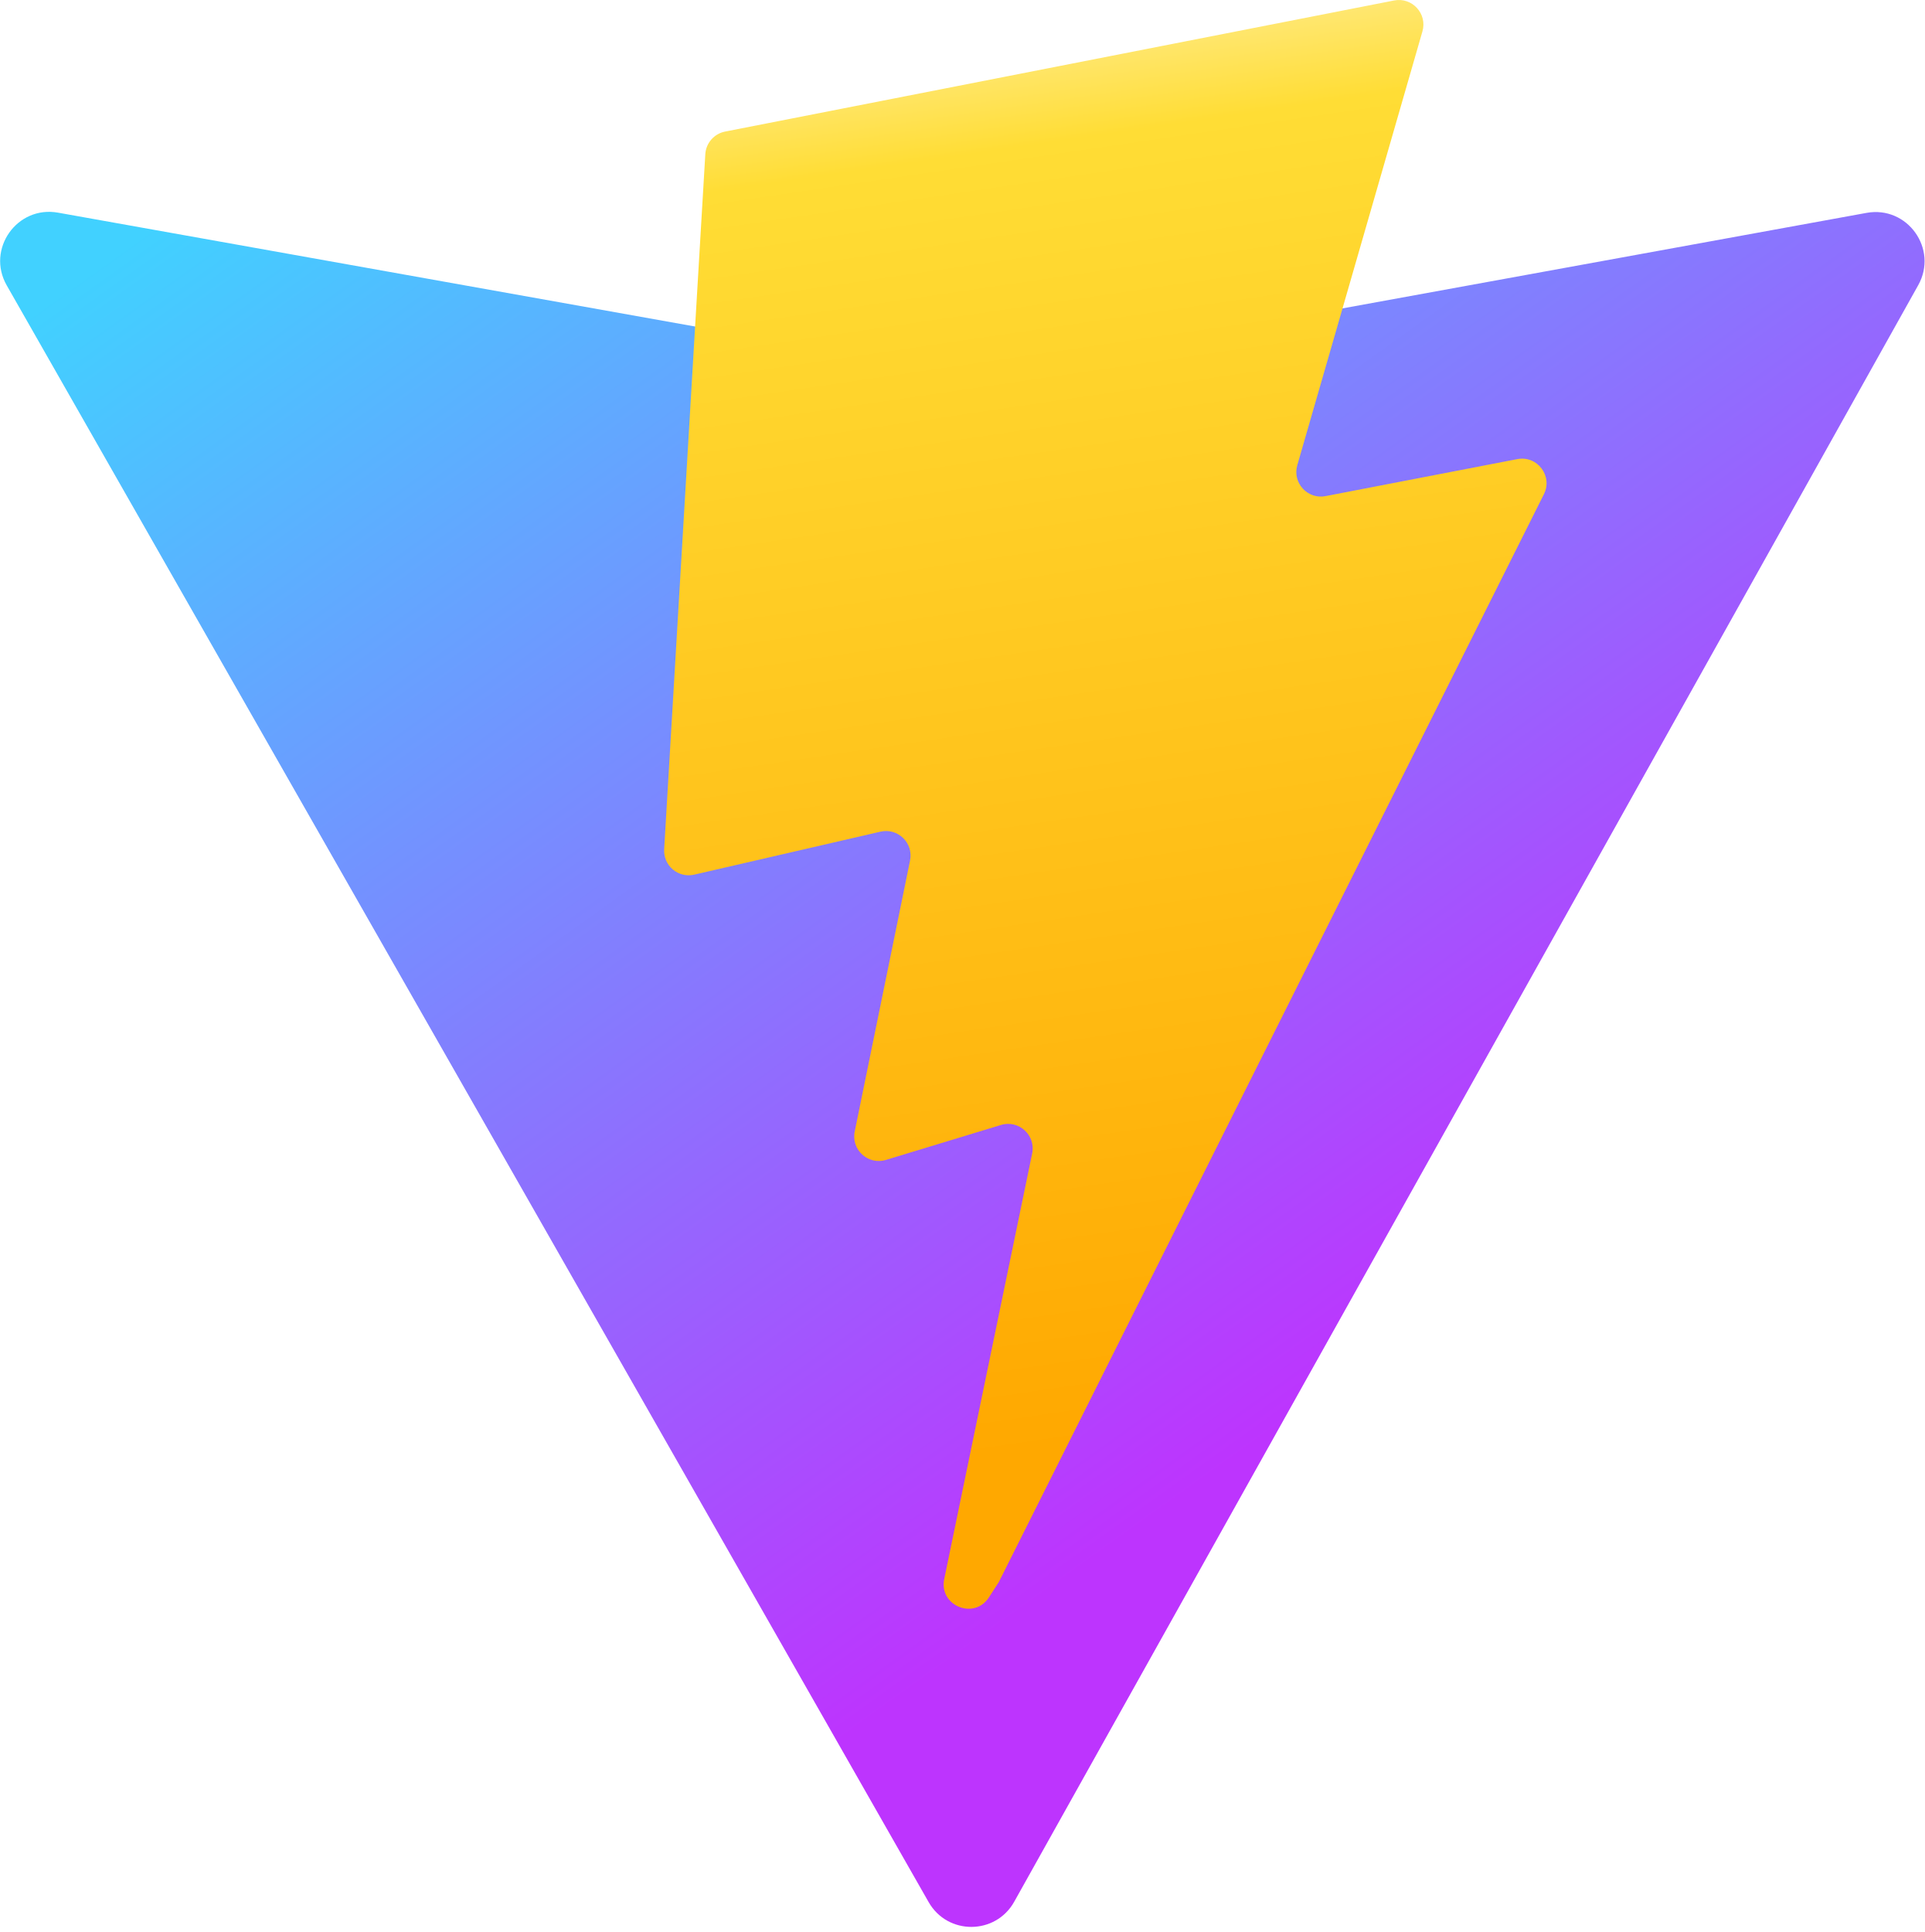
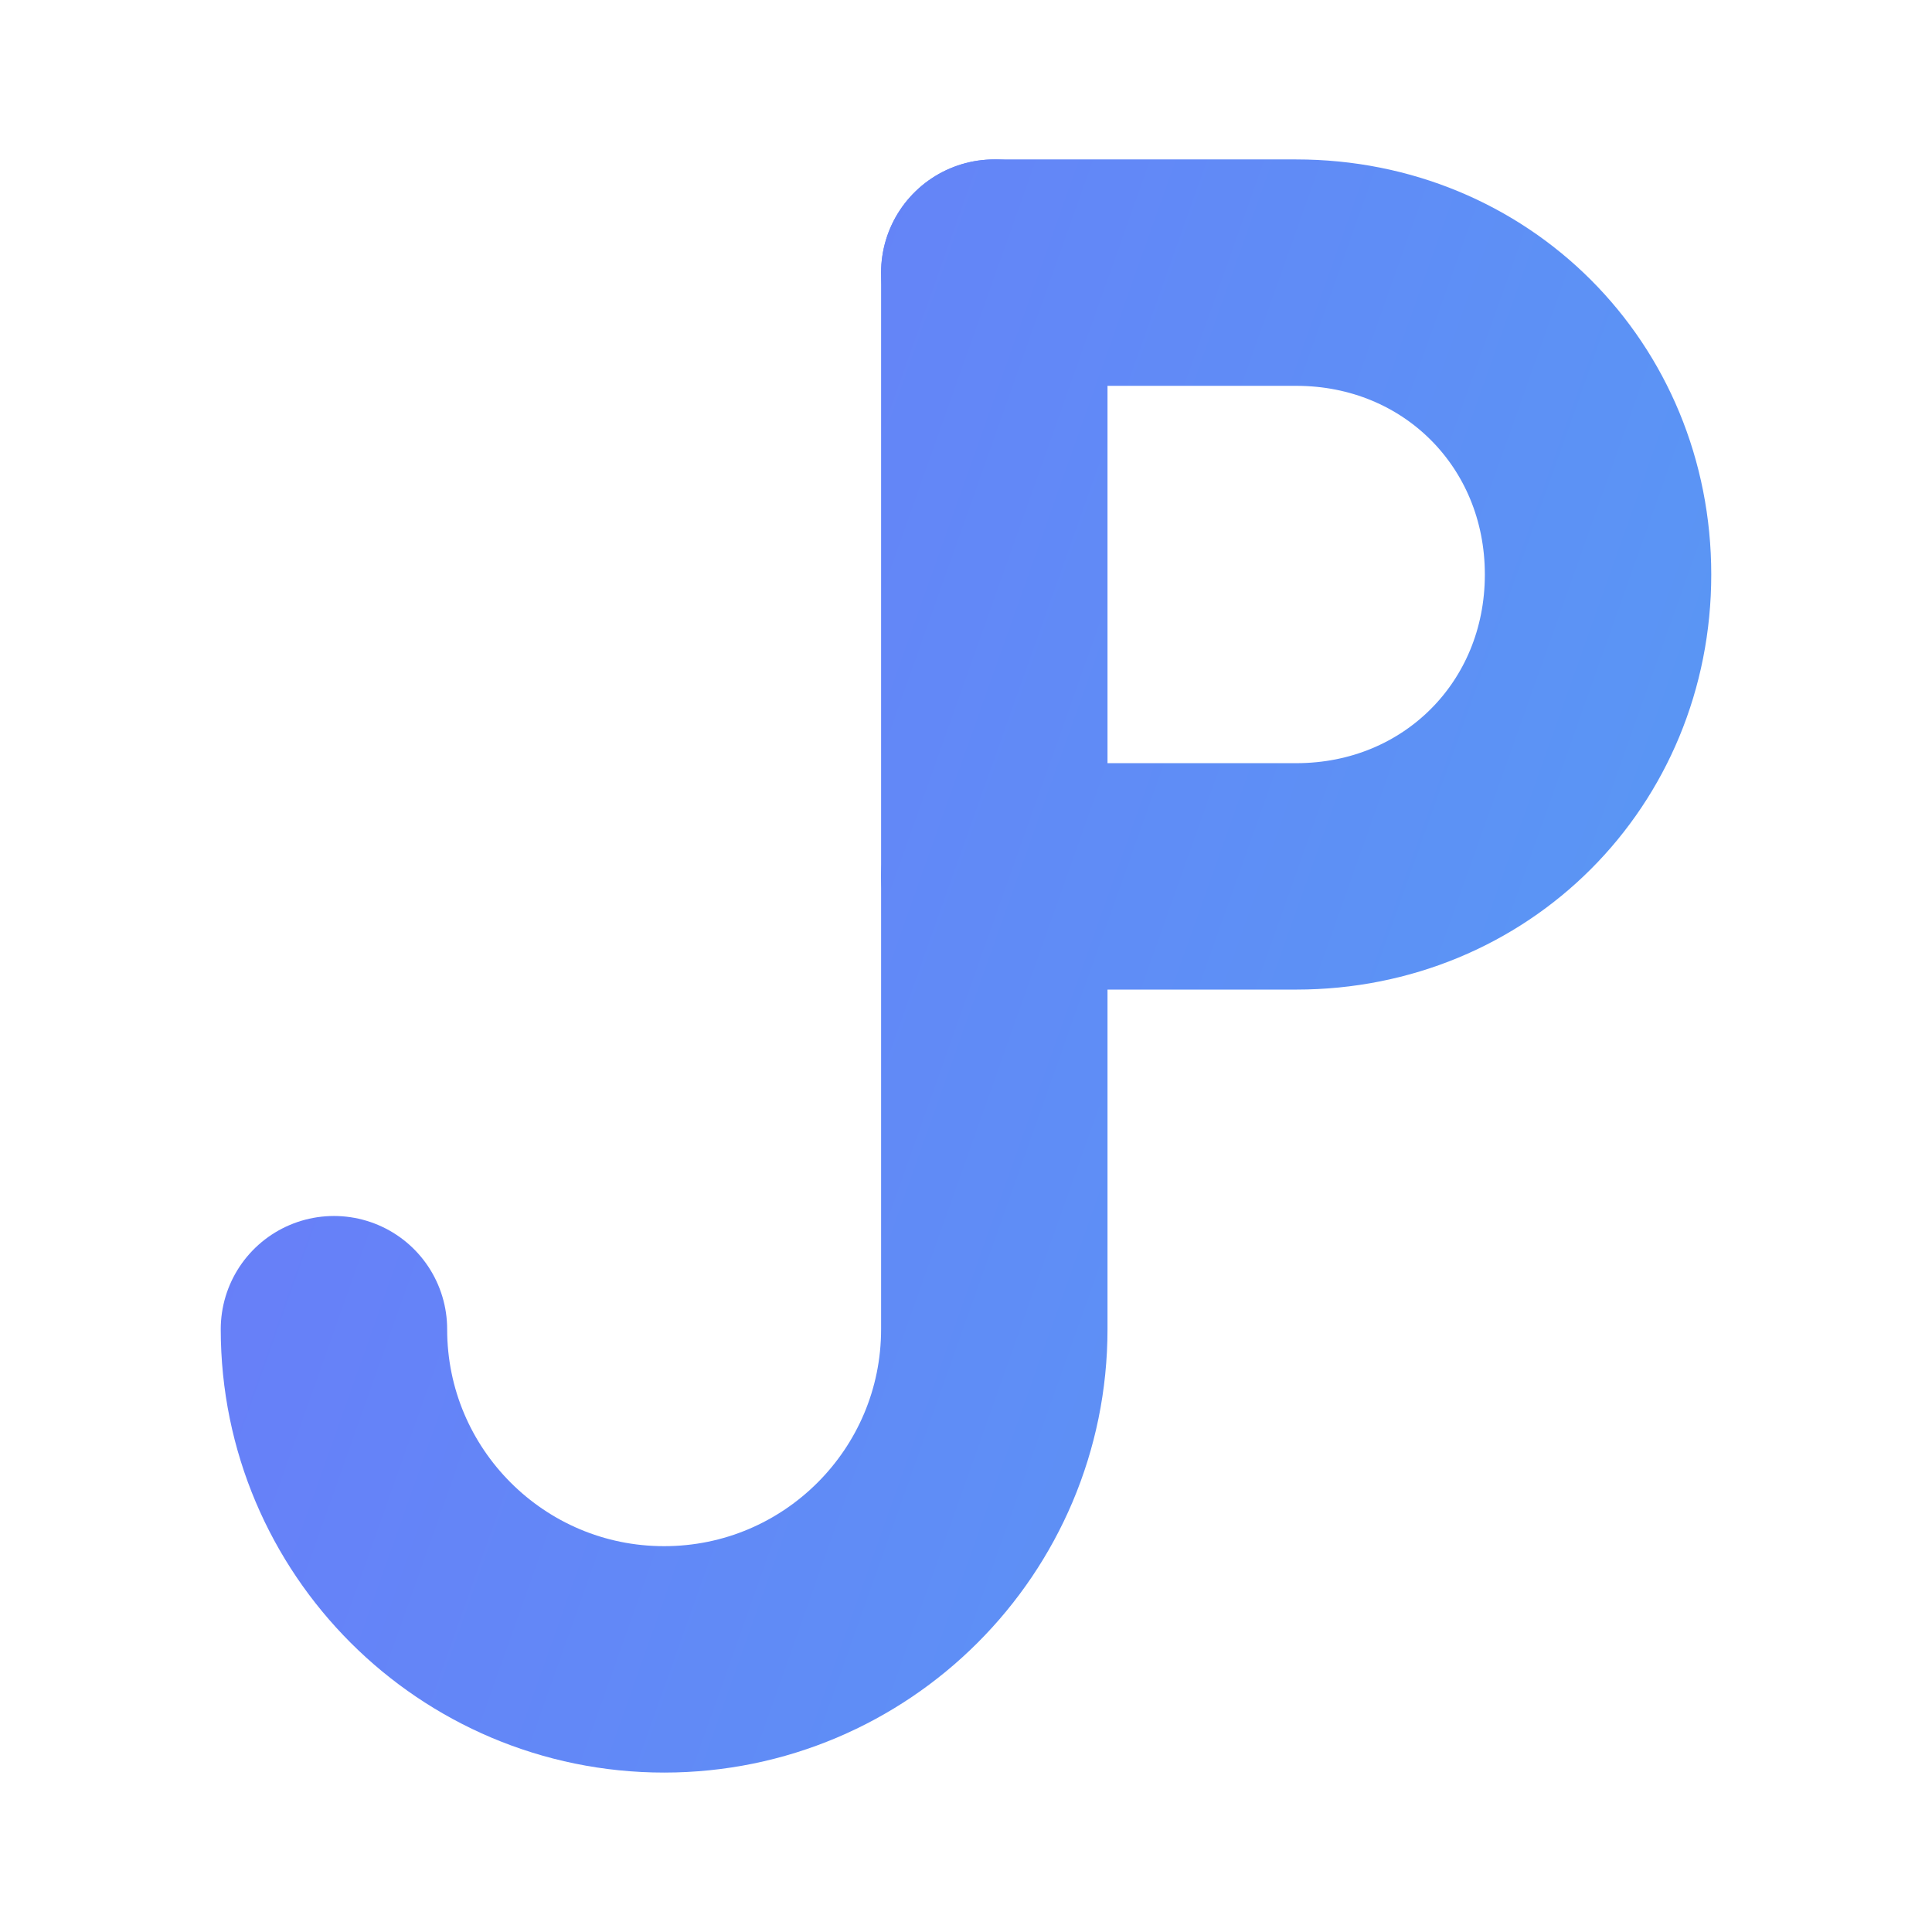
- <svg xmlns="http://www.w3.org/2000/svg" aria-hidden="true" role="img" class="iconify iconify--logos" width="31.88" height="32" preserveAspectRatio="xMidYMid meet" viewBox="0 0 256 257">
+ <svg xmlns="http://www.w3.org/2000/svg" viewBox="0 0 64 64">
  <defs>
-     <linearGradient id="IconifyId1813088fe1fbc01fb466" x1="-.828%" x2="57.636%" y1="7.652%" y2="78.411%">
-       <stop offset="0%" stop-color="#41D1FF" />
-       <stop offset="100%" stop-color="#BD34FE" />
-     </linearGradient>
-     <linearGradient id="IconifyId1813088fe1fbc01fb467" x1="43.376%" x2="50.316%" y1="2.242%" y2="89.03%">
-       <stop offset="0%" stop-color="#FFEA83" />
-       <stop offset="8.333%" stop-color="#FFDD35" />
-       <stop offset="100%" stop-color="#FFA800" />
+     <linearGradient id="g" x1="0" y1="0" x2="180" y2="64" gradientUnits="userSpaceOnUse">
+       <stop stop-color="#7C5CFF" />
+       <stop offset="1" stop-color="#2DE2E6" />
    </linearGradient>
  </defs>
-   <path fill="url(#IconifyId1813088fe1fbc01fb466)" d="M255.153 37.938L134.897 252.976c-2.483 4.44-8.862 4.466-11.382.048L.875 37.958c-2.746-4.814 1.371-10.646 6.827-9.67l120.385 21.517a6.537 6.537 0 0 0 2.322-.004l117.867-21.483c5.438-.991 9.574 4.796 6.877 9.62Z" />
-   <path fill="url(#IconifyId1813088fe1fbc01fb467)" d="M185.432.063L96.44 17.501a3.268 3.268 0 0 0-2.634 3.014l-5.474 92.456a3.268 3.268 0 0 0 3.997 3.378l24.777-5.718c2.318-.535 4.413 1.507 3.936 3.838l-7.361 36.047c-.495 2.426 1.782 4.5 4.151 3.78l15.304-4.649c2.372-.72 4.652 1.36 4.15 3.788l-11.698 56.621c-.732 3.542 3.979 5.473 5.943 2.437l1.313-2.028l72.516-144.72c1.215-2.423-.88-5.186-3.54-4.672l-25.505 4.922c-2.396.462-4.435-1.77-3.759-4.114l16.646-57.705c.677-2.35-1.37-4.583-3.769-4.113Z" />
+   <g transform="translate(32 32) scale(1.25) translate(-59.25 -30.375)">
+     <path d="M60 12V40 A8.75 8.75 0 0 1 42.5 40" stroke="url(#g)" stroke-width="6" stroke-linecap="round" stroke-linejoin="round" fill="none" />
+     <path d="M60 12h8c4.5 0 8 3.5 8 8s-3.5 8-8 8H60" stroke="url(#g)" stroke-width="6" stroke-linecap="round" stroke-linejoin="round" fill="none" />
+   </g>
</svg>
